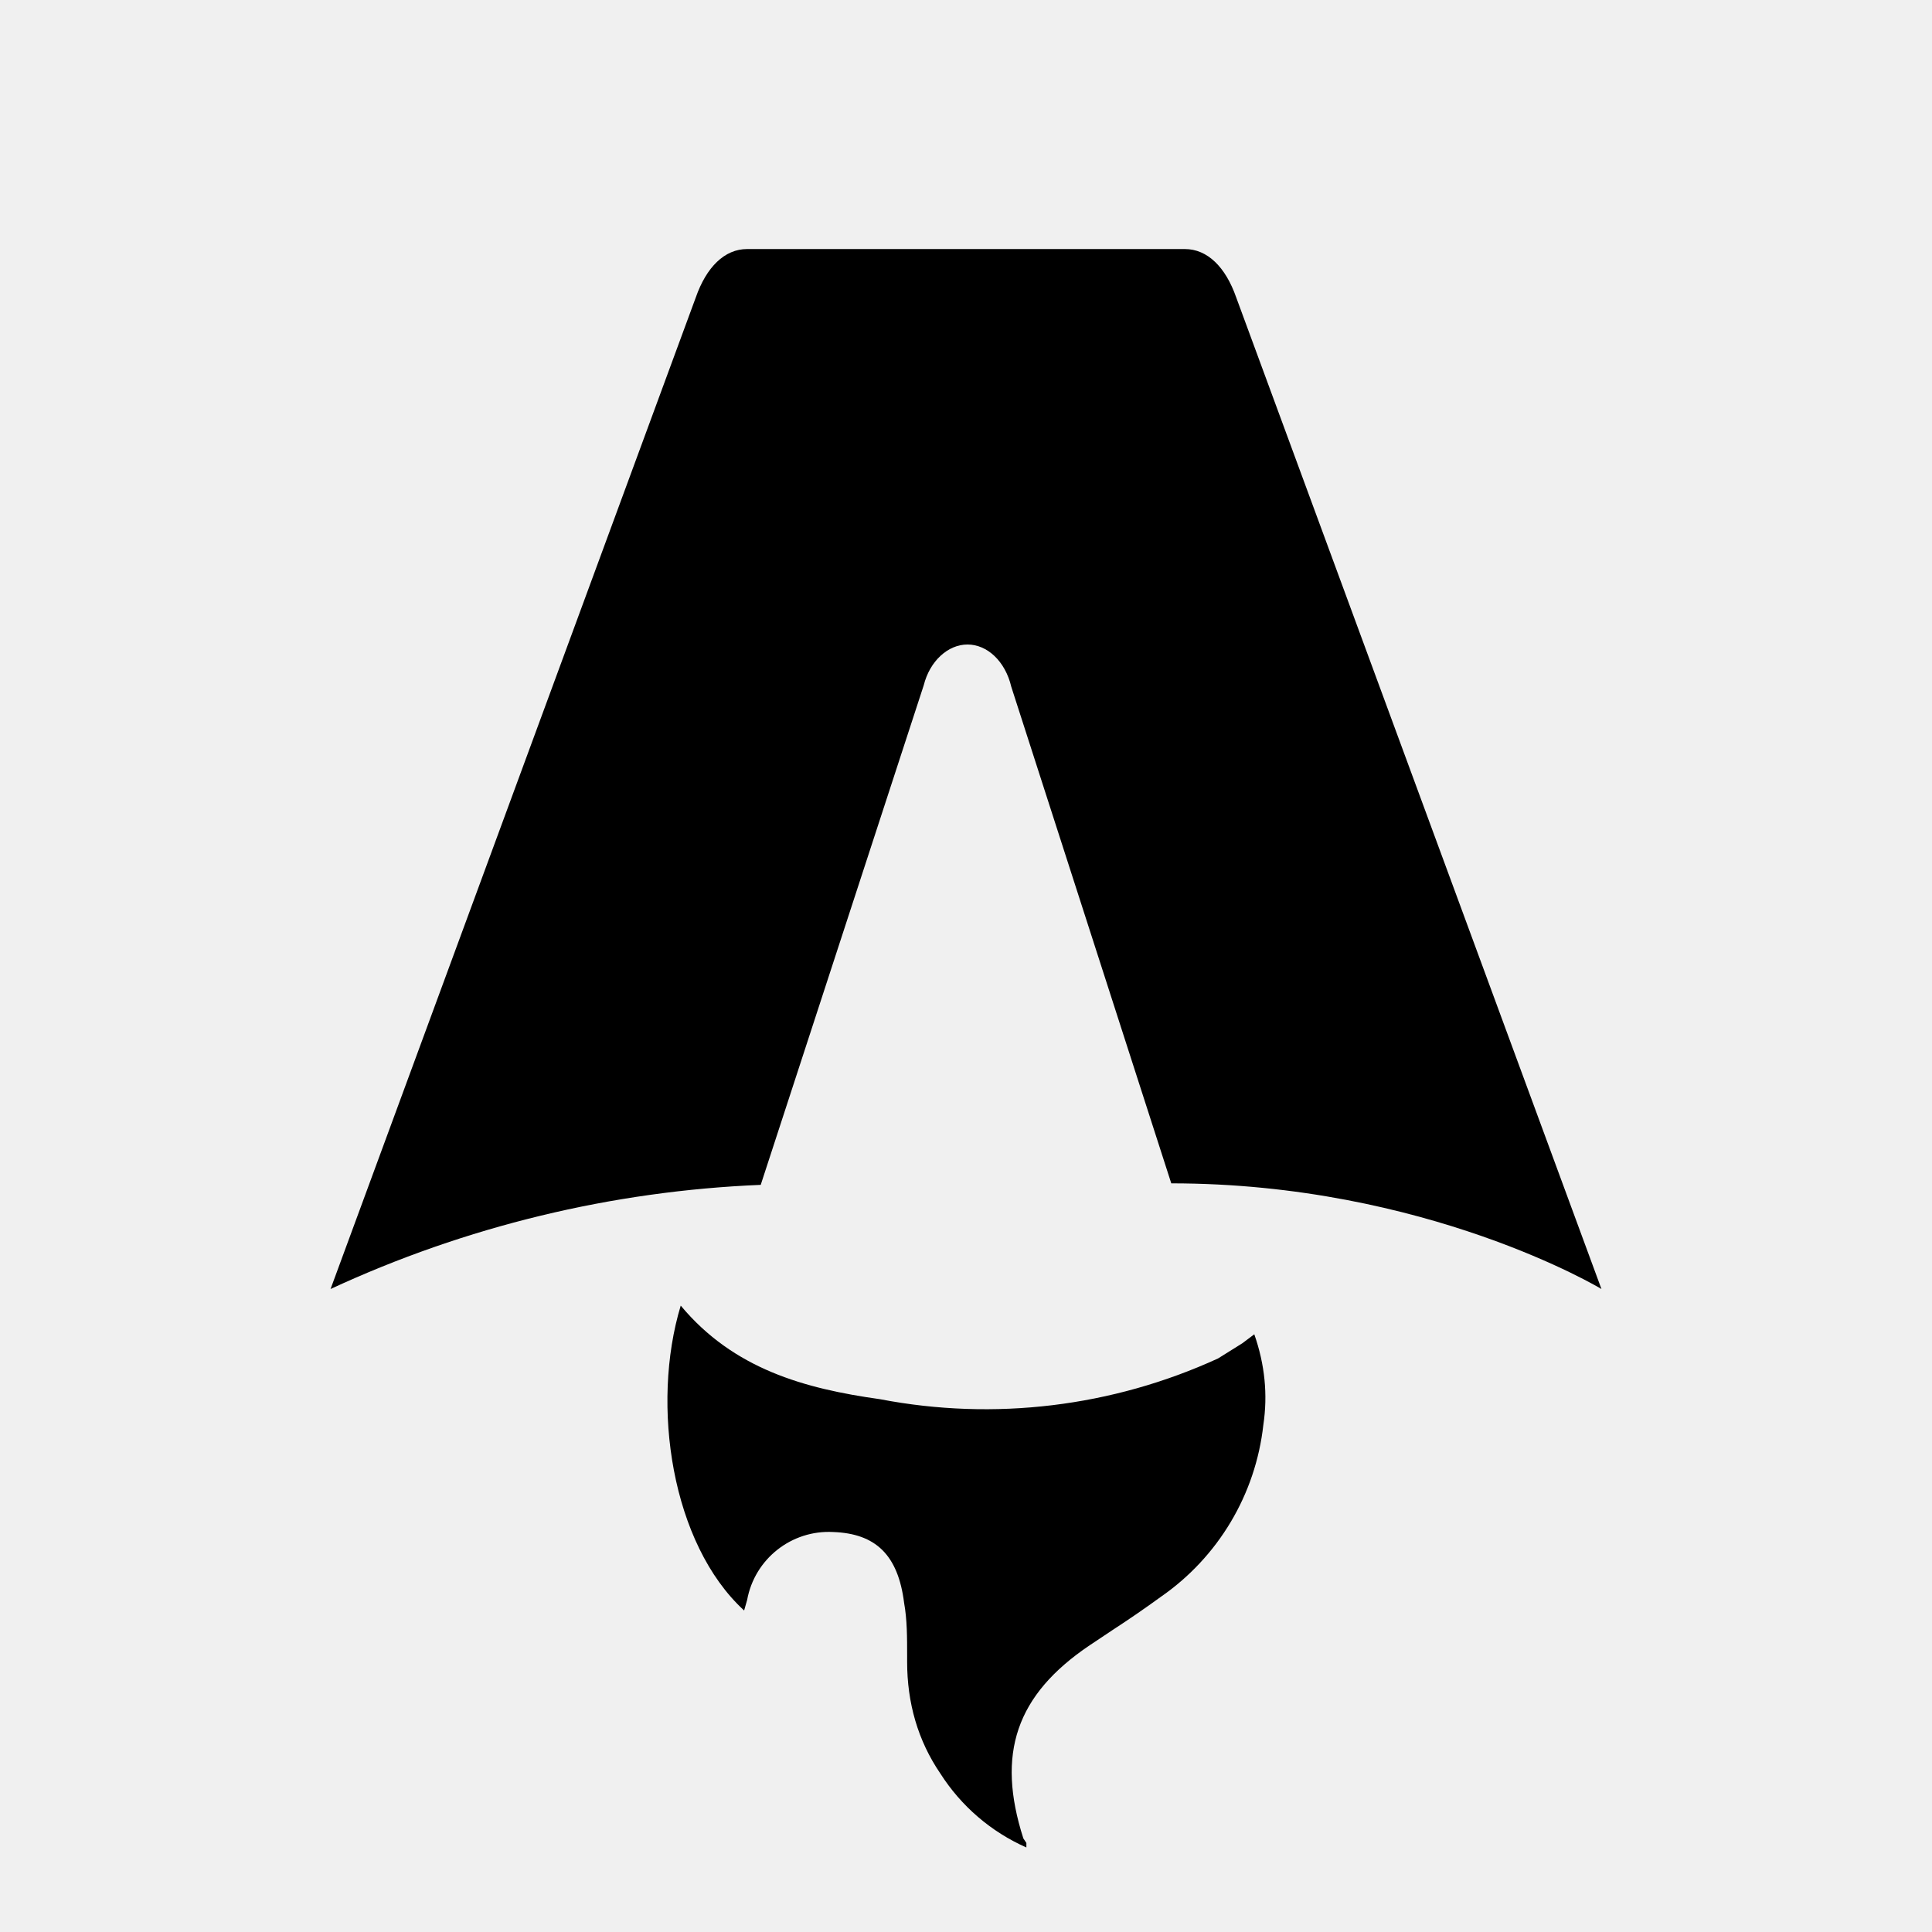
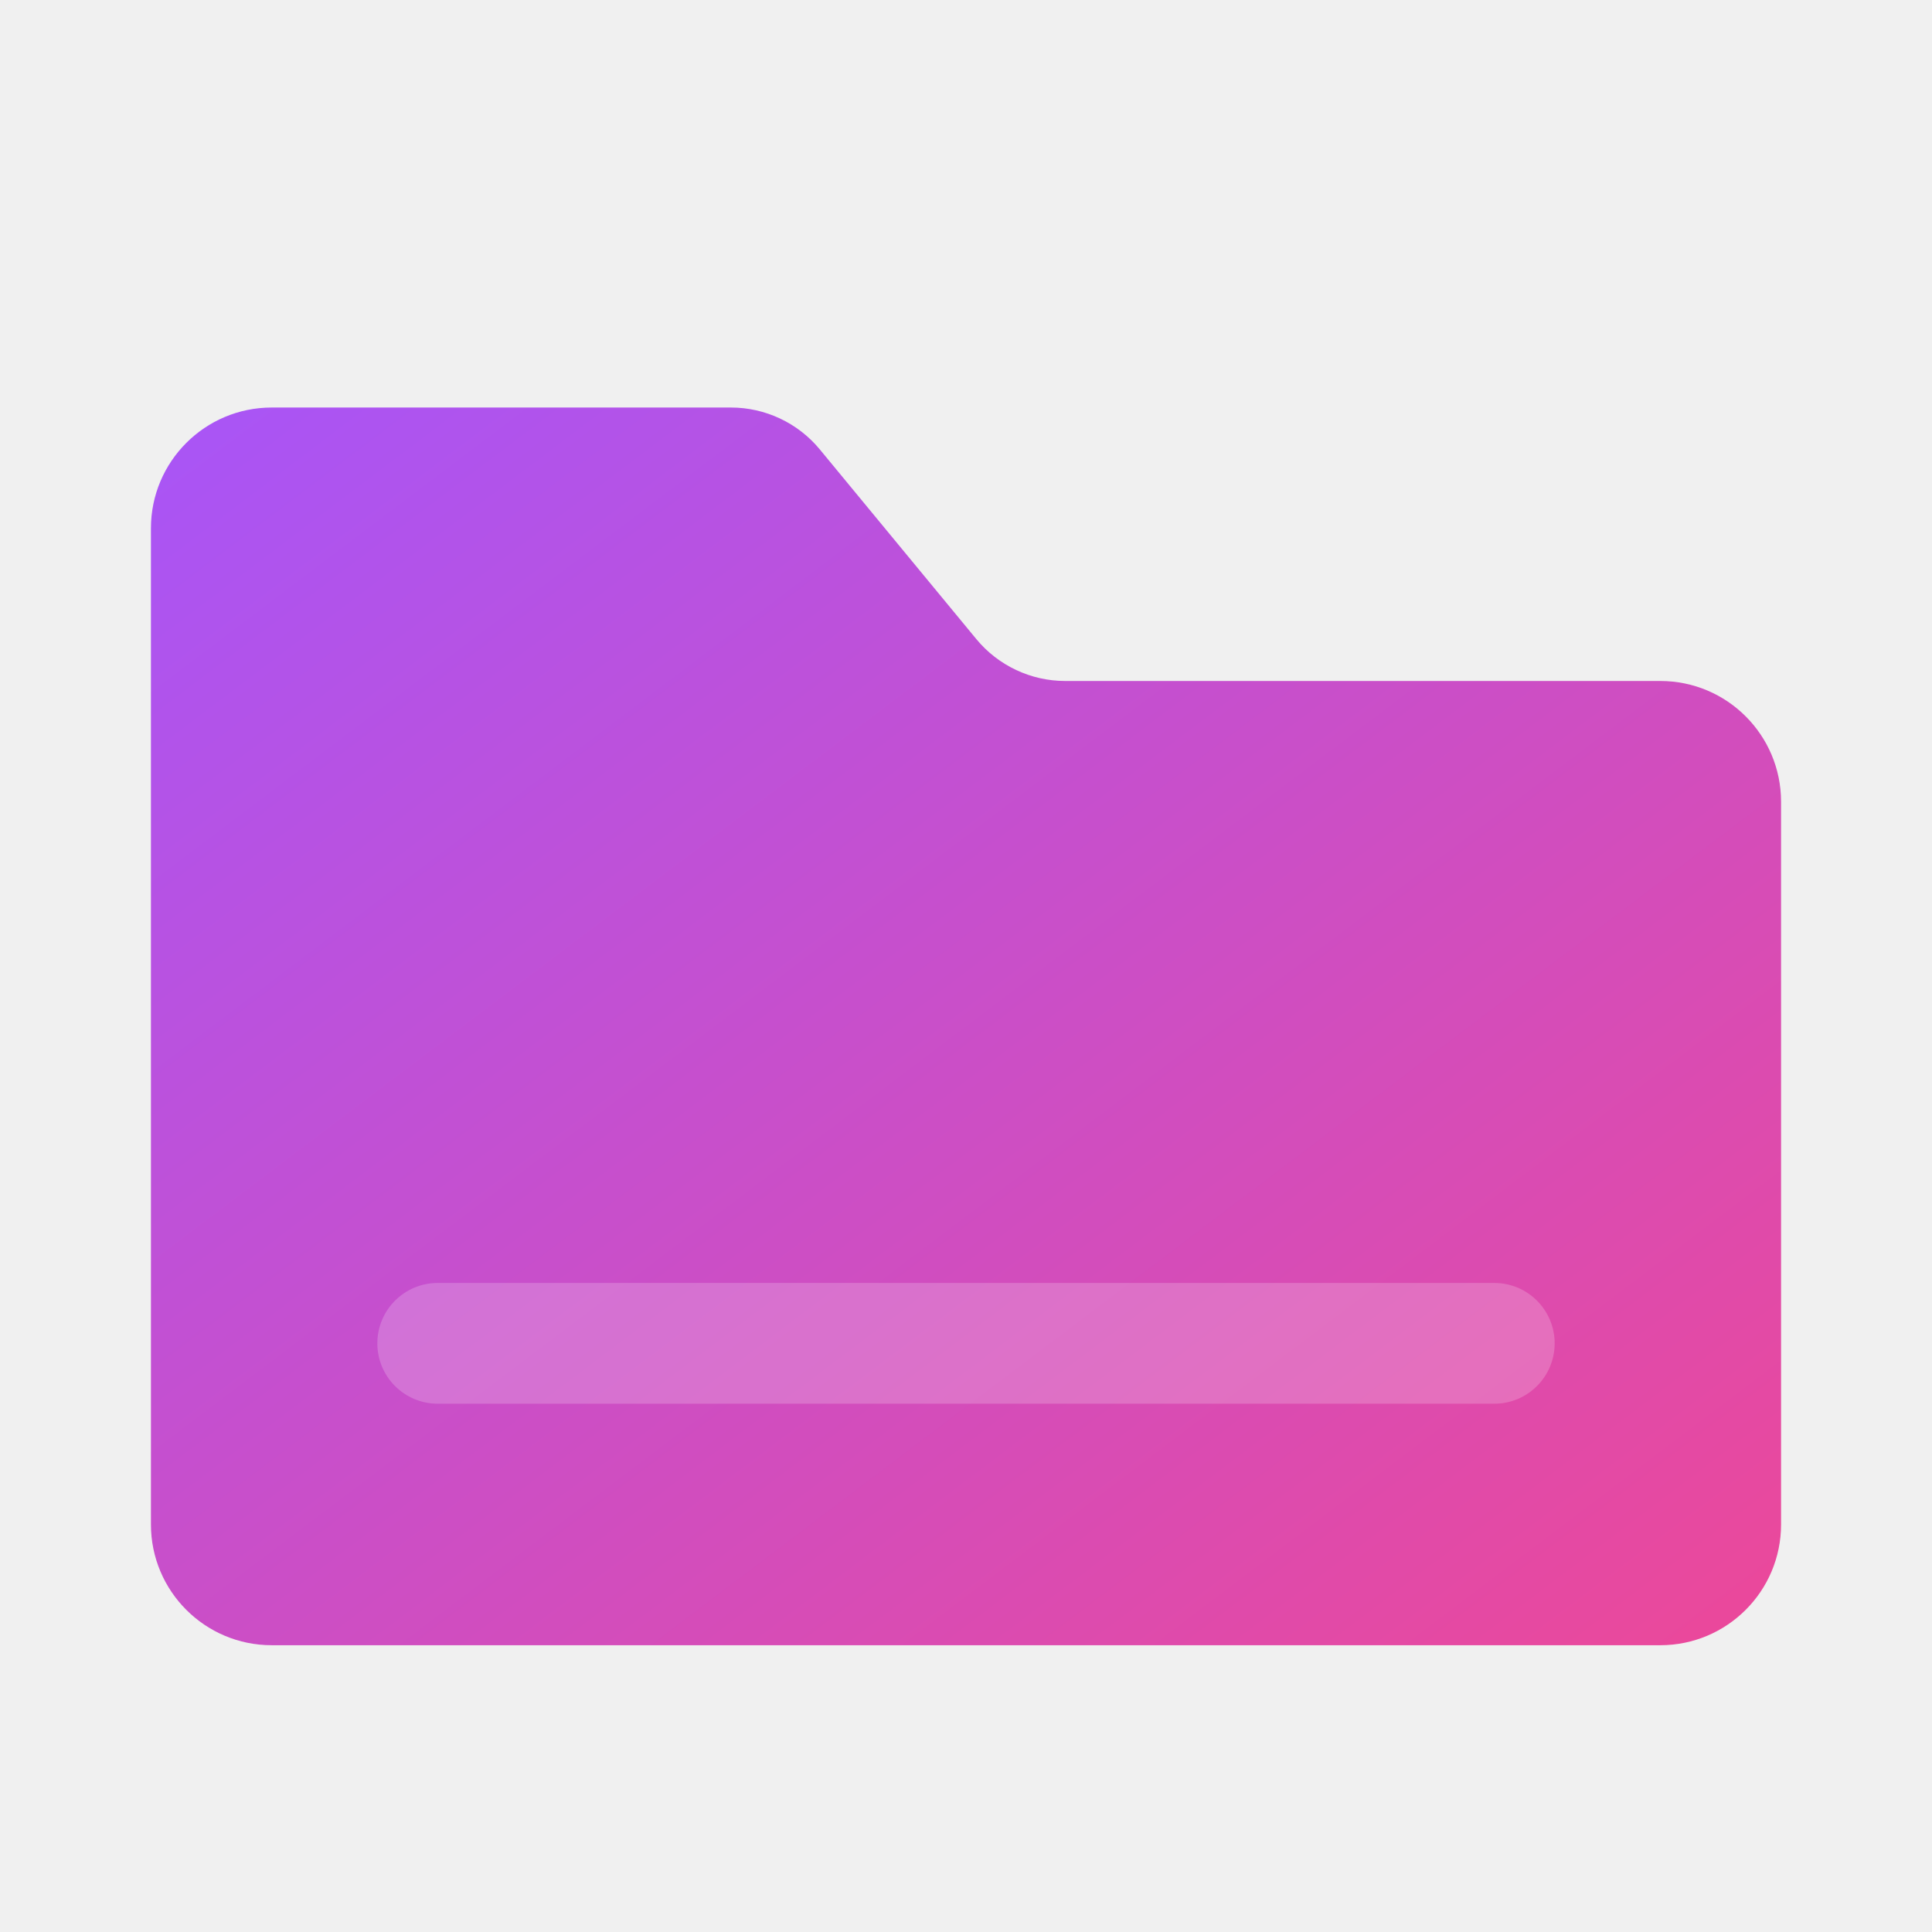
- <svg xmlns="http://www.w3.org/2000/svg" fill="none" viewBox="0 0 128 128">
-   <path d="M50.4 78.5a75.1 75.1 0 0 0-28.5 6.9l24.2-65.7c.7-2 1.9-3.2 3.4-3.2h29c1.5 0 2.7 1.2 3.4 3.2l24.2 65.7s-11.6-7-28.5-7L67 45.5c-.4-1.7-1.6-2.8-2.9-2.8-1.3 0-2.5 1.1-2.9 2.7L50.4 78.5Zm-1.1 28.2Zm-4.2-20.2c-2 6.6-.6 15.8 4.2 20.2a17.5 17.5 0 0 1 .2-.7 5.5 5.5 0 0 1 5.7-4.5c2.8.1 4.3 1.5 4.7 4.7.2 1.1.2 2.3.2 3.5v.4c0 2.7.7 5.2 2.2 7.4a13 13 0 0 0 5.7 4.9v-.3l-.2-.3c-1.8-5.6-.5-9.5 4.4-12.8l1.5-1a73 73 0 0 0 3.2-2.2 16 16 0 0 0 6.8-11.4c.3-2 .1-4-.6-6l-.8.6-1.6 1a37 37 0 0 1-22.4 2.7c-5-.7-9.7-2-13.2-6.2Z" />
-   <style>
-         path { fill: #000; }
-         @media (prefers-color-scheme: dark) {
-             path { fill: #FFF; }
-         }
-     </style>
+ <svg xmlns="http://www.w3.org/2000/svg" viewBox="0 0 128 128" fill="none">
+   <defs>
+     <linearGradient id="folder-grad" x1="0%" y1="0%" x2="100%" y2="100%">
+       <stop offset="0%" stop-color="#A855F7" />
+       <stop offset="100%" stop-color="#EC4899" />
+     </linearGradient>
+   </defs>
+   <path d="M10 35C10 30.582 13.582 27 18 27H48.429C50.697 27 52.859 28.016 54.306 29.765L64.694 42.353C66.141 44.101 68.303 45.117 70.571 45.117H110C114.418 45.117 118 48.699 118 53.117V101C118 105.418 114.418 109 110 109H18C13.582 109 10 105.418 10 101V35Z" fill="url(#folder-grad)" />
+   <rect x="25" y="85" width="78" height="8" rx="4" fill="white" fill-opacity="0.2" />
</svg>
